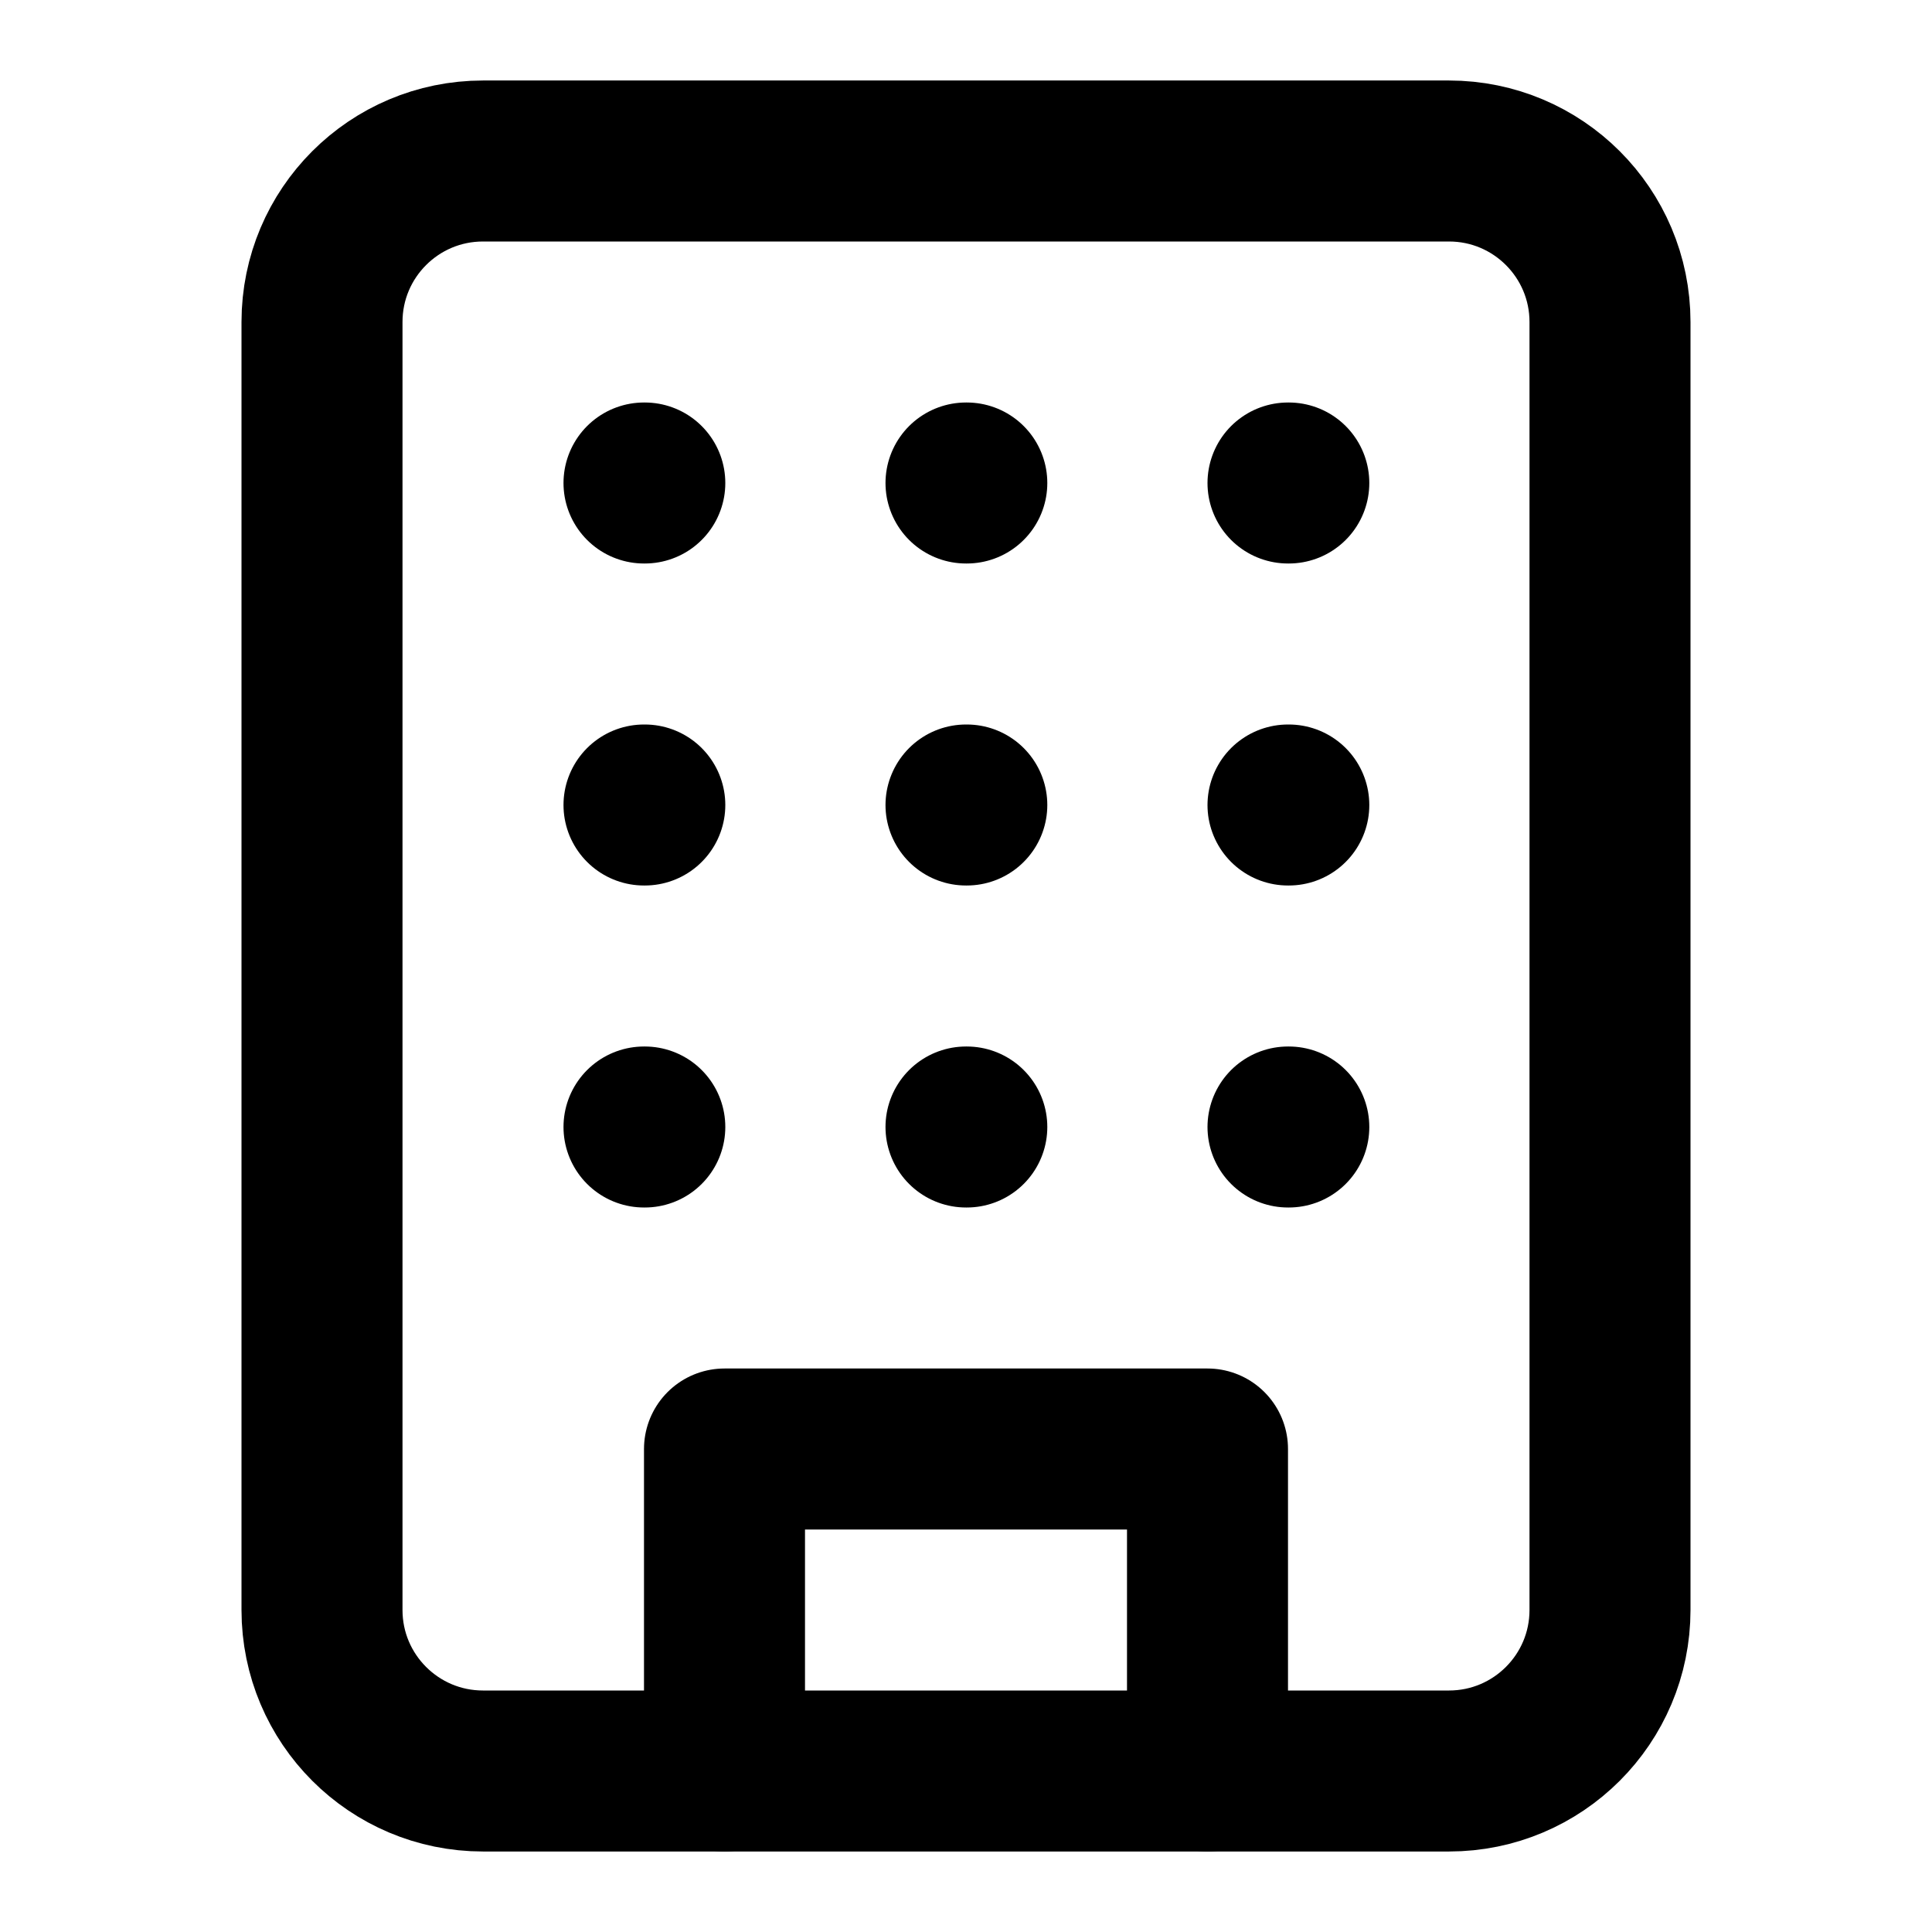
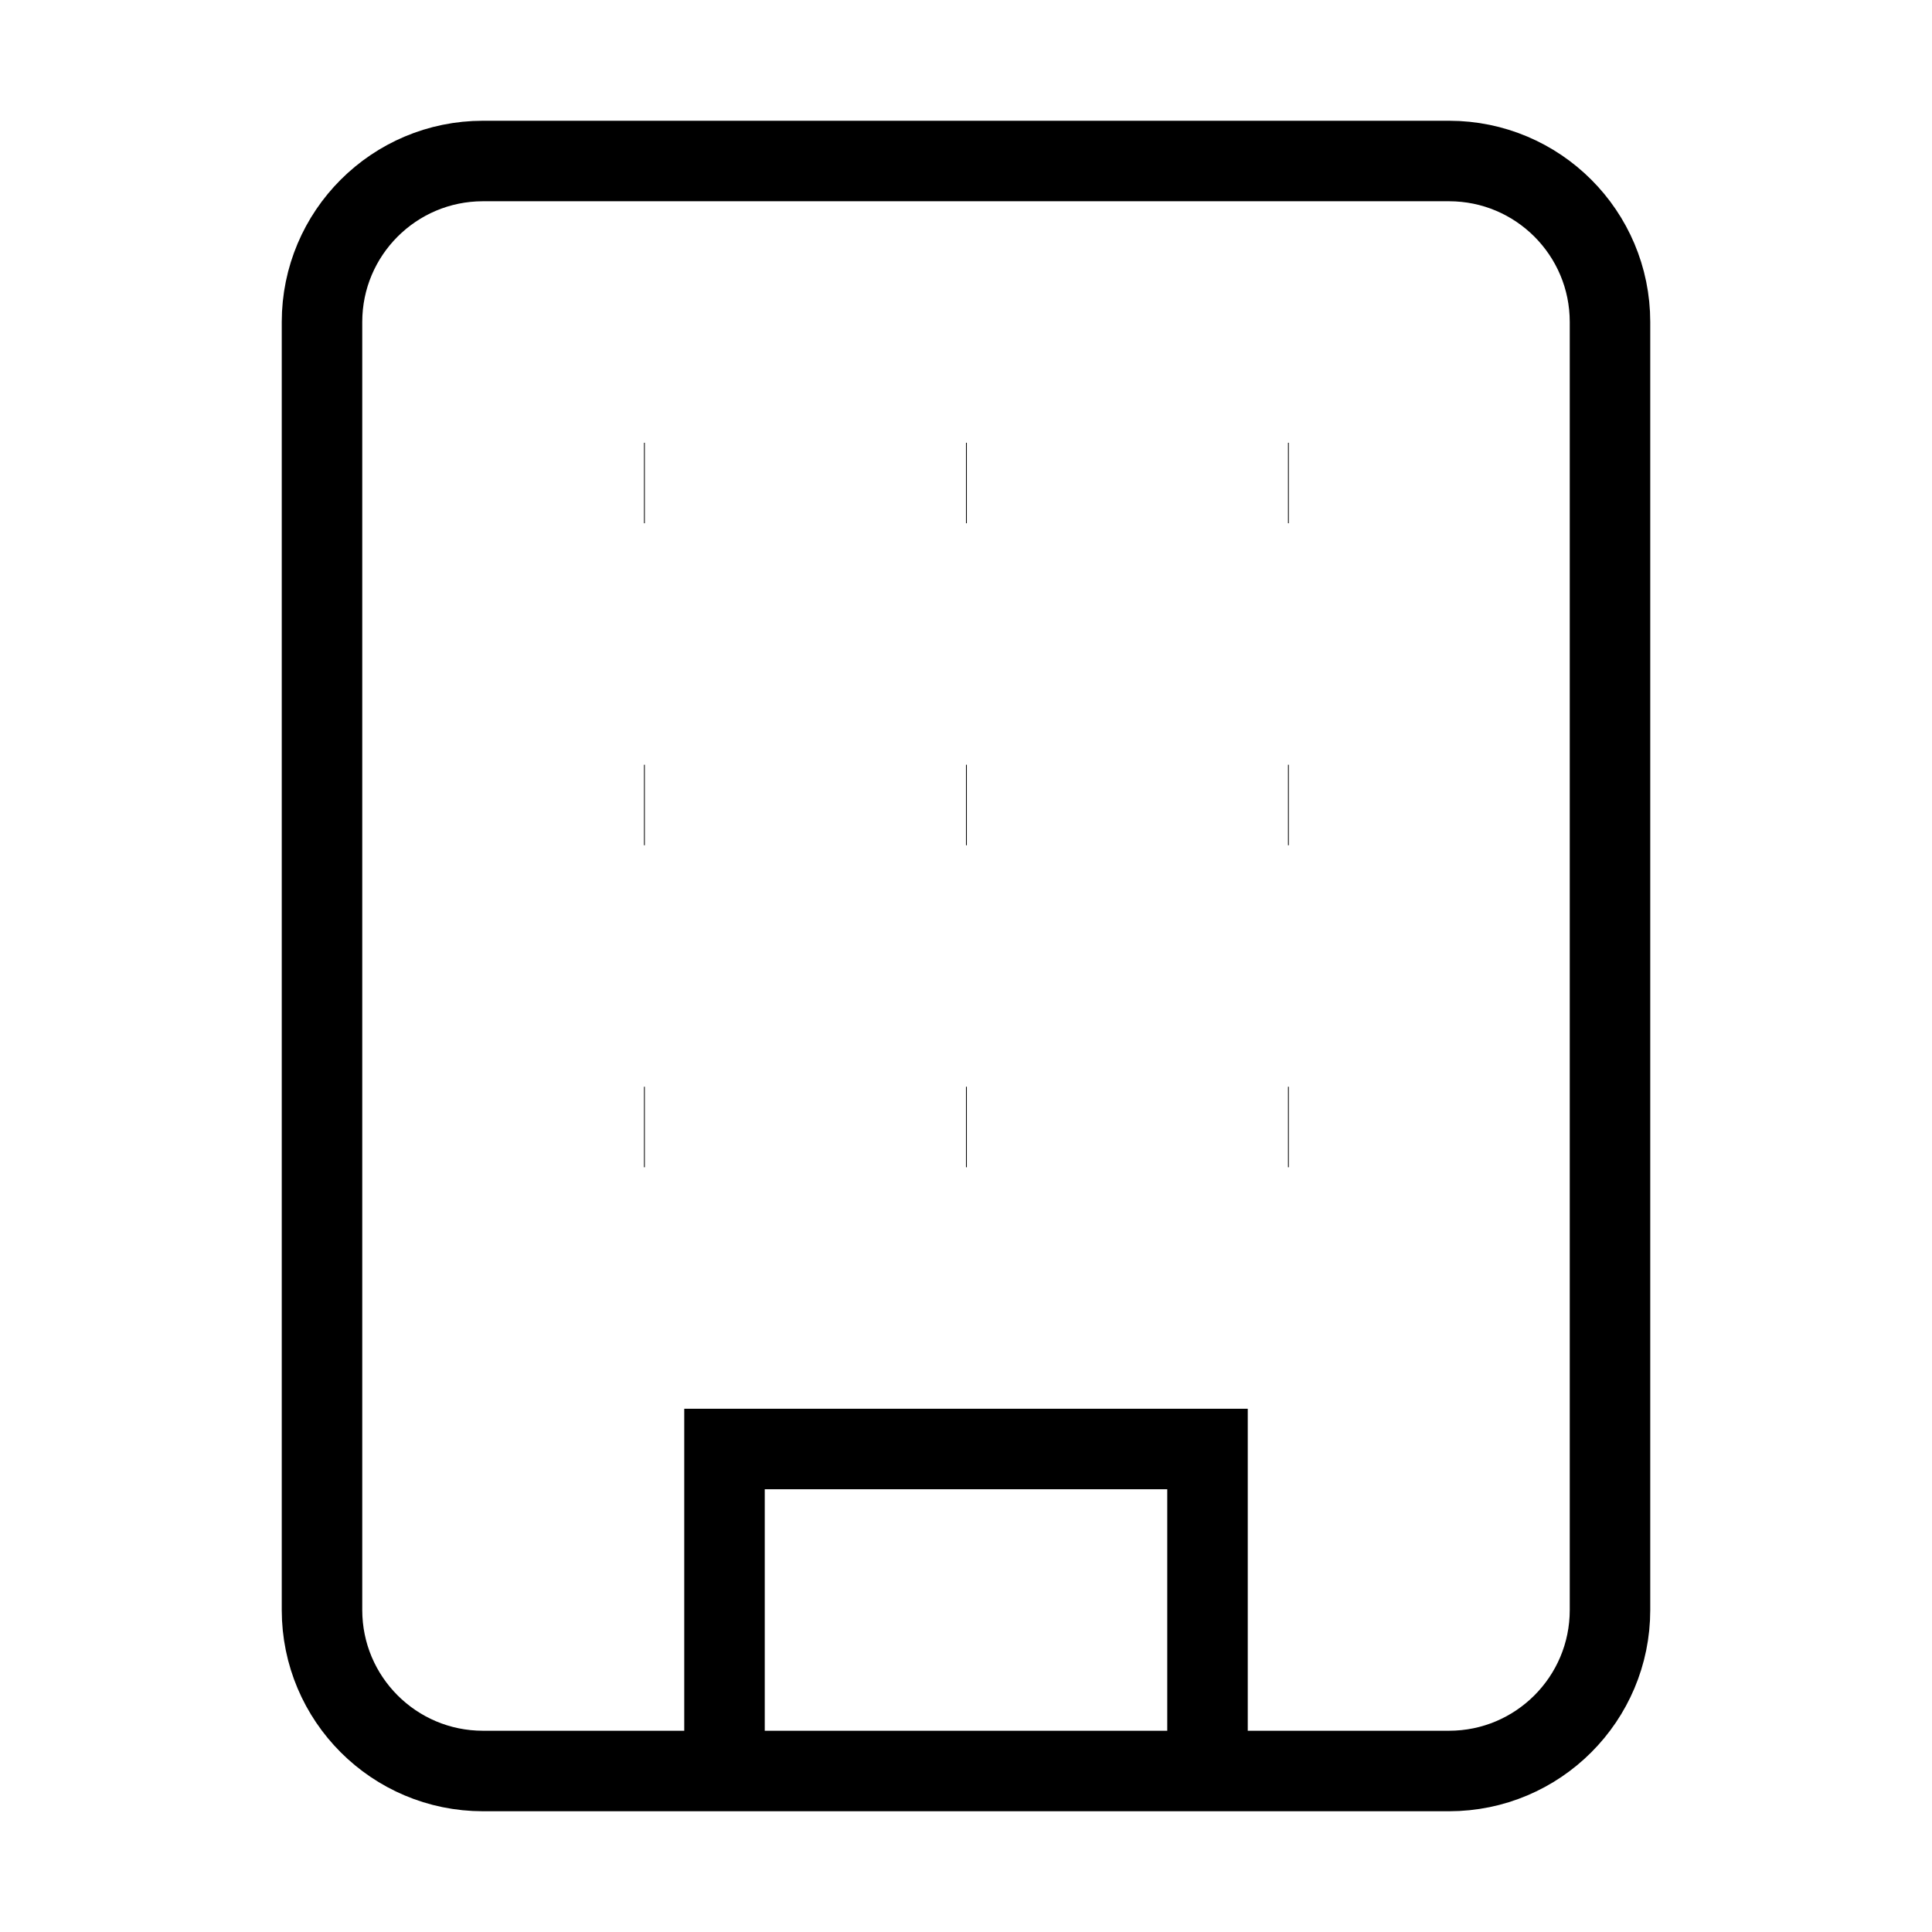
- <svg xmlns="http://www.w3.org/2000/svg" width="24" height="24" viewBox="0 0 24 24" fill="none" stroke="currentColor" stroke-width="2" stroke-linecap="round" stroke-linejoin="round" class="lucide lucide-building text-primary">
+ <svg xmlns="http://www.w3.org/2000/svg" width="24" height="24" viewBox="0 0 24 24" fill="none" stroke="currentColor" strokeWidth="2" strokeLinecap="round" strokeLinejoin="round" class="lucide lucide-building text-primary">
  <rect width="16" height="20" x="4" y="2" rx="2" ry="2" />
  <path d="M9 22v-4h6v4" />
  <path d="M8 6h.01" />
  <path d="M16 6h.01" />
  <path d="M12 6h.01" />
  <path d="M12 10h.01" />
  <path d="M12 14h.01" />
  <path d="M16 10h.01" />
  <path d="M16 14h.01" />
  <path d="M8 10h.01" />
  <path d="M8 14h.01" />
</svg>
